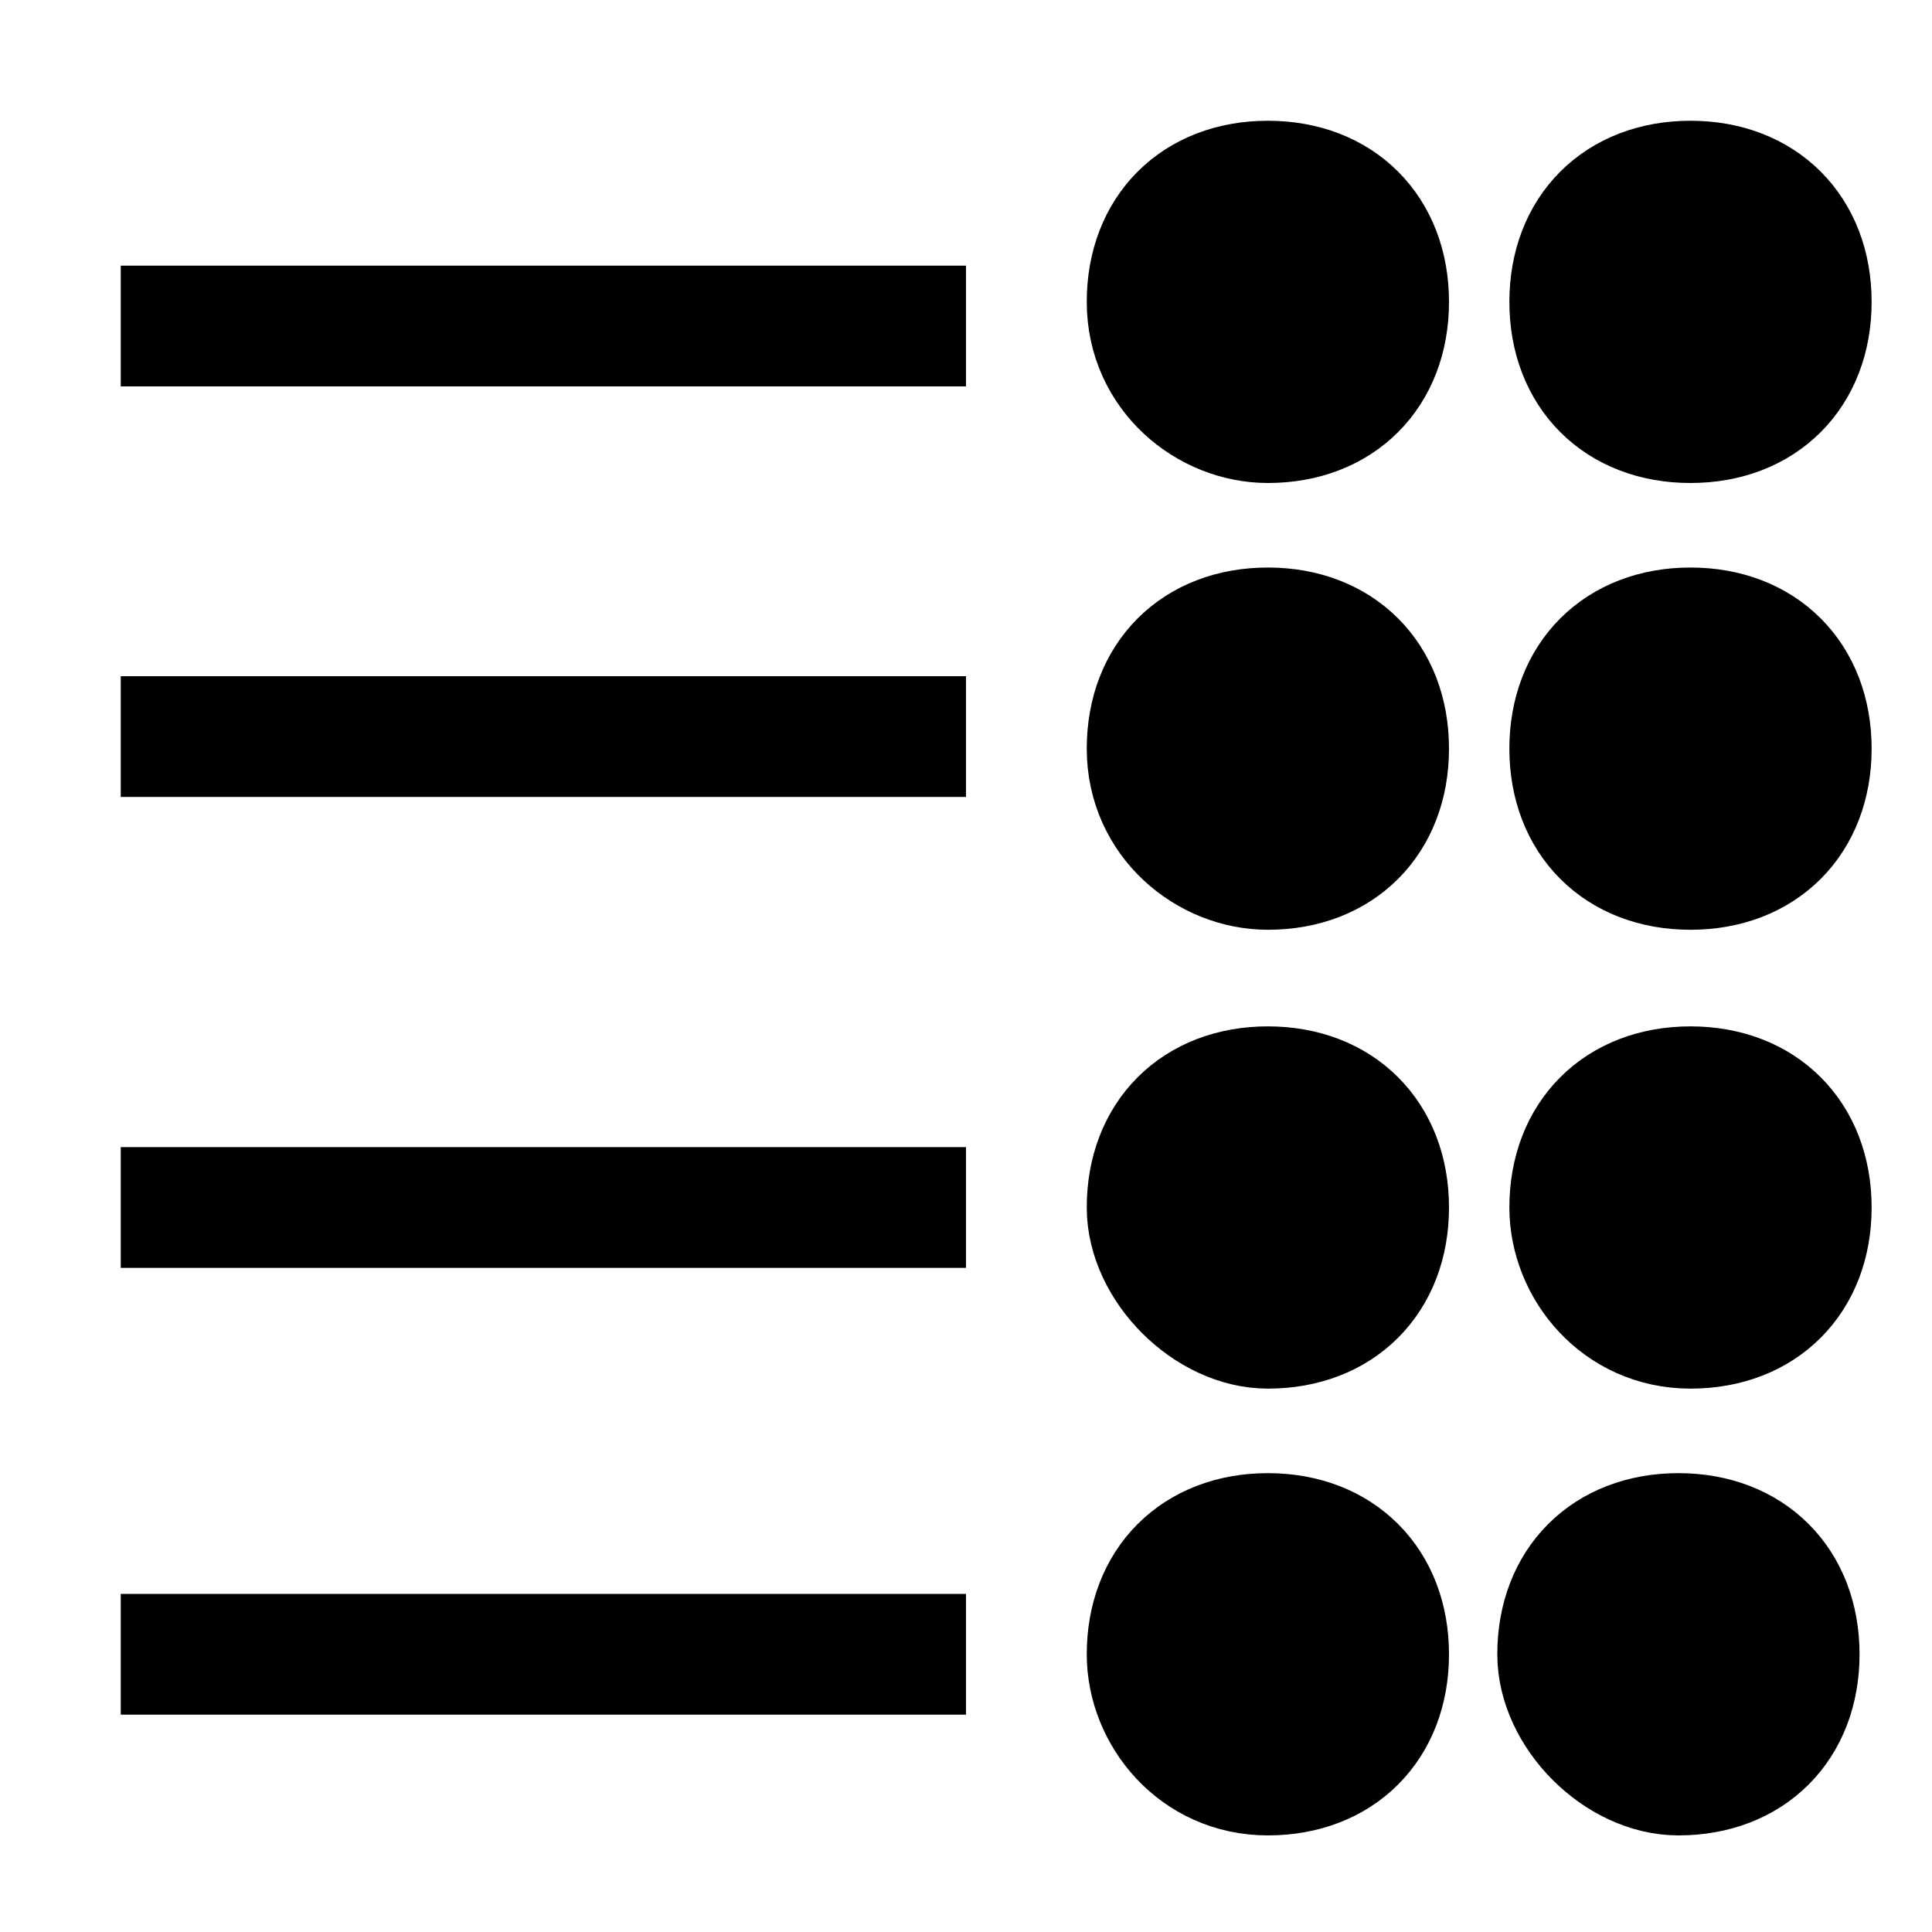
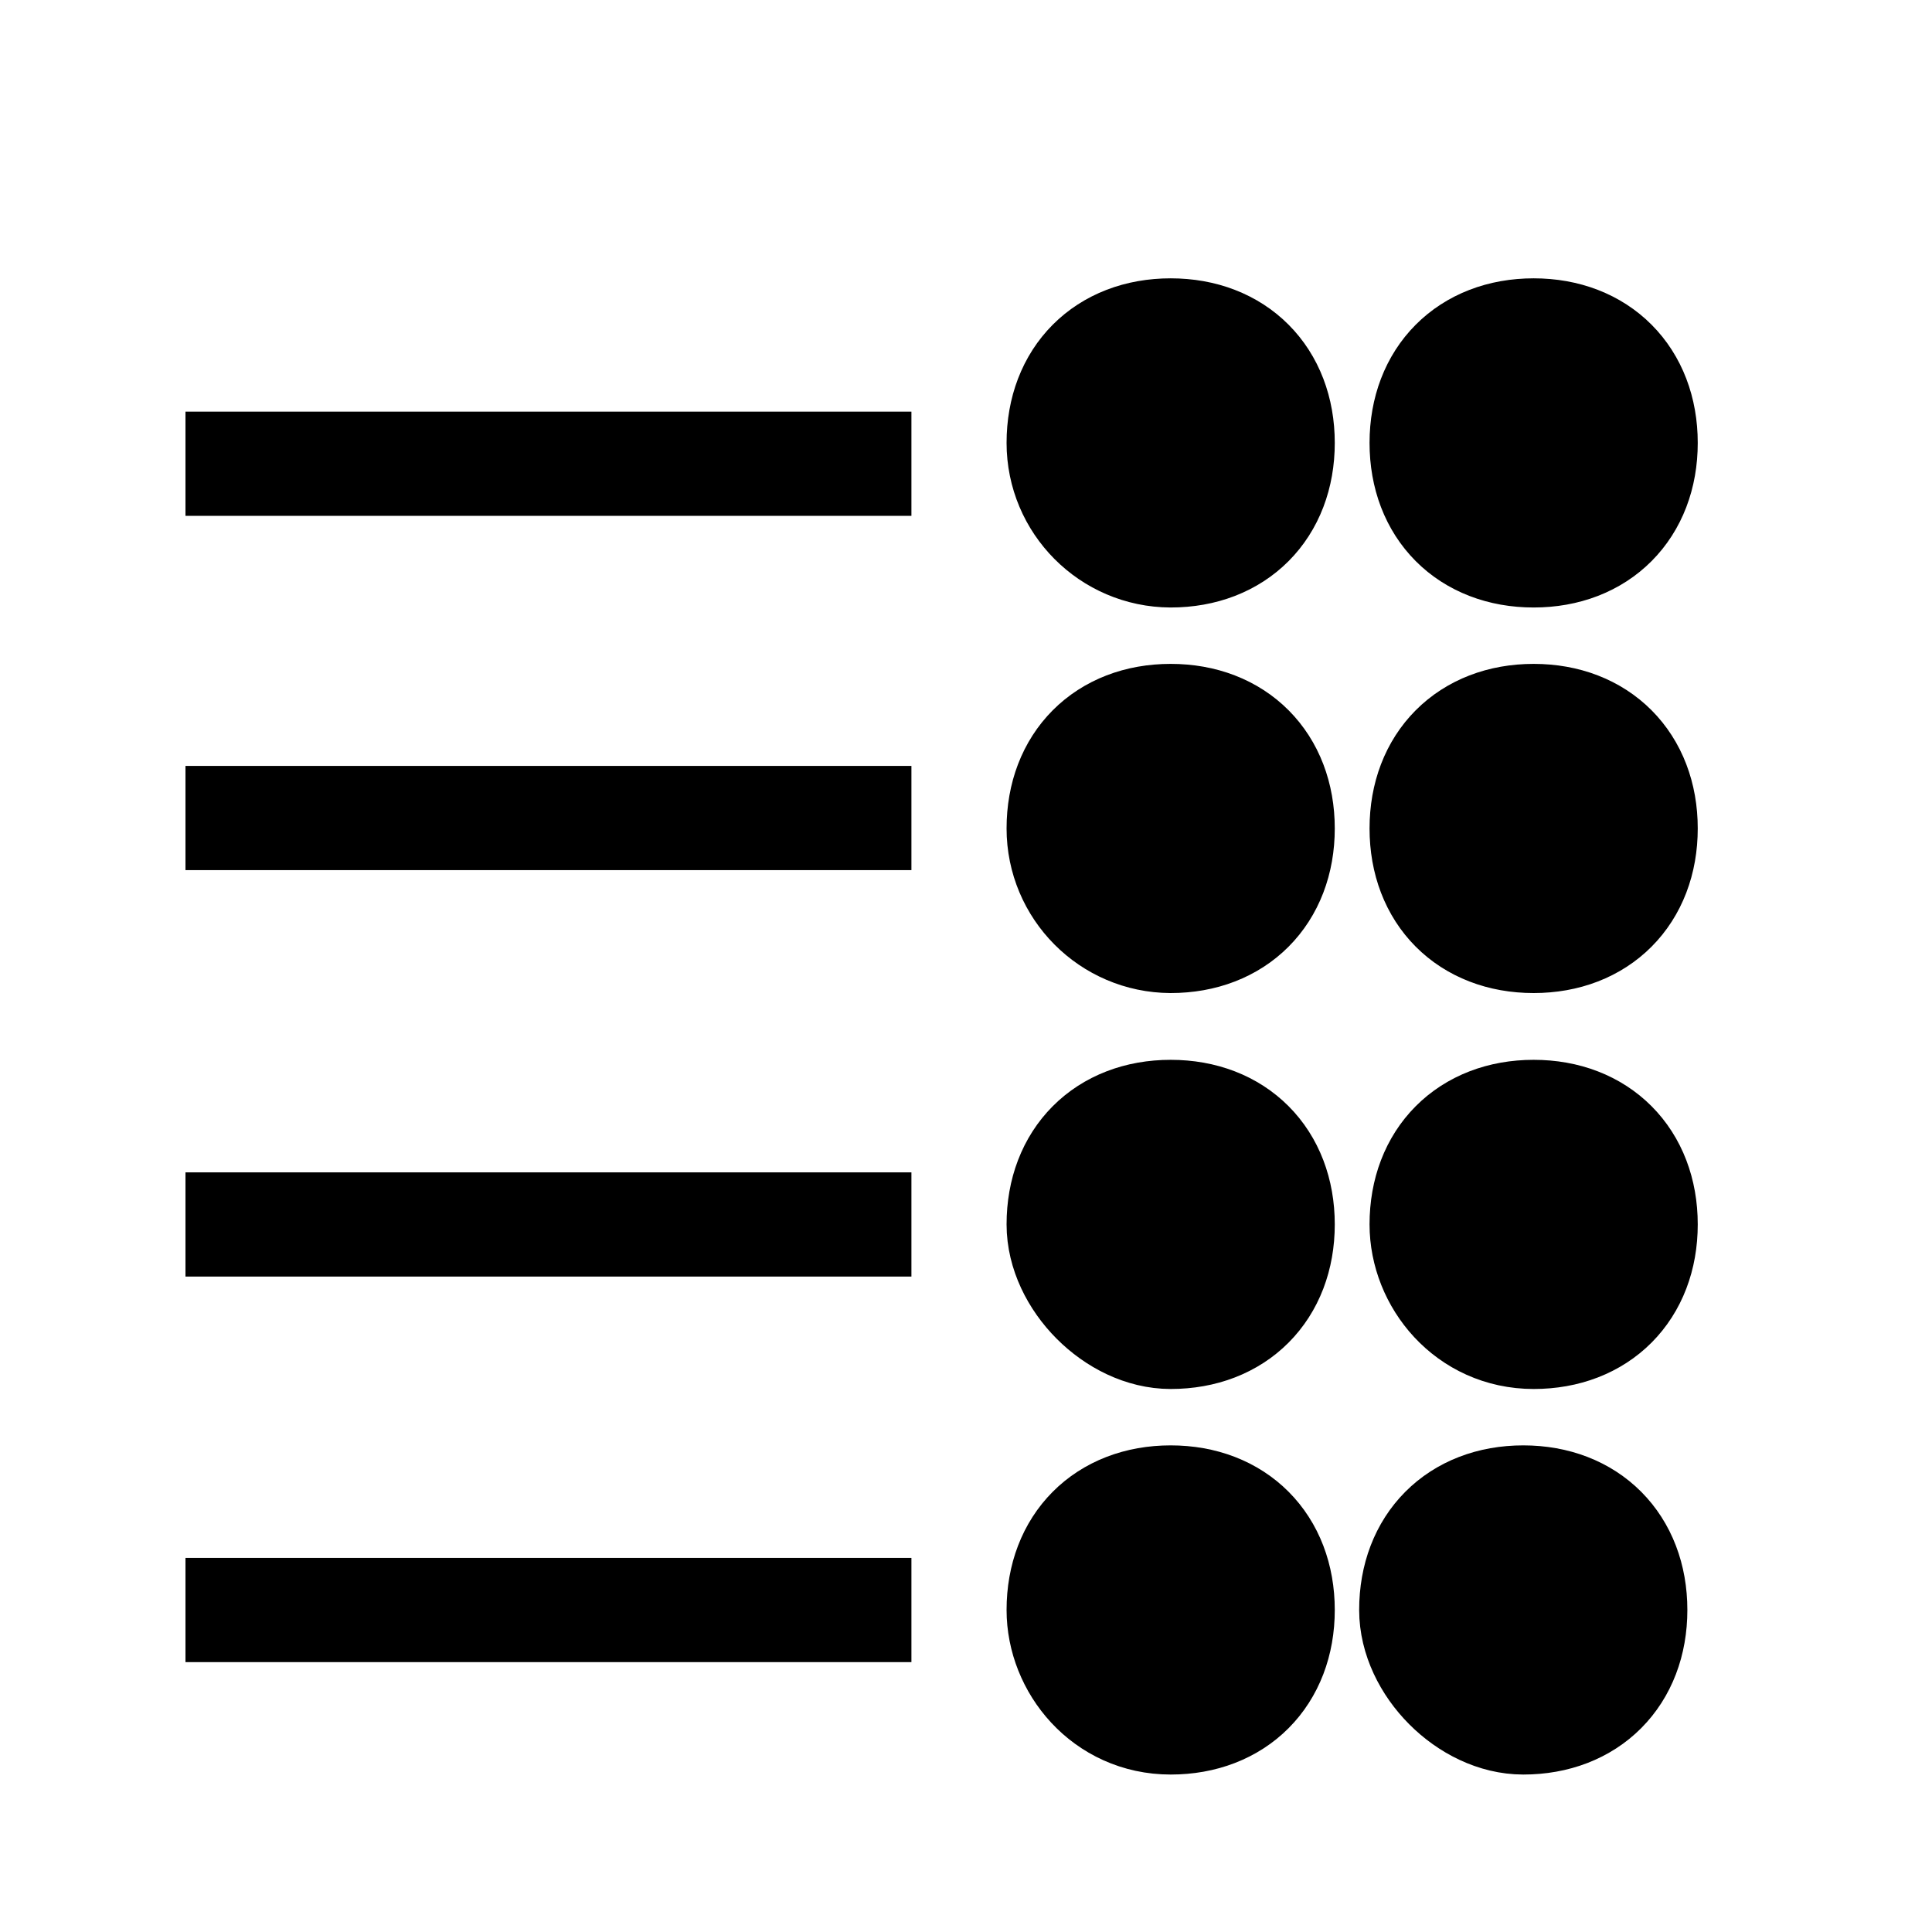
- <svg xmlns="http://www.w3.org/2000/svg" id="Ebene_1" viewBox="0 0 16 16">
-   <style>.st0{fill:none}.st1{stroke:#000;stroke-miterlimit:10}</style>
-   <path class="st0" d="M16 16H0M0 0h16" />
-   <path d="M1 13.2h7v1H1v-1z" />
-   <path vector-effect="non-scaling-stroke" class="st1" d="M12.9 13.7c0-.6.4-1 1-1s1 .4 1 1-.4 1-1 1c-.5 0-1-.5-1-1zM13 10c0-.6.4-1 1-1s1 .4 1 1-.4 1-1 1-1-.5-1-1zM13 6.2c0-.6.4-1 1-1s1 .4 1 1-.4 1-1 1-1-.4-1-1zM13 2.5c0-.6.4-1 1-1s1 .4 1 1-.4 1-1 1-1-.4-1-1zM9.5 13.7c0-.6.4-1 1-1s1 .4 1 1-.4 1-1 1-1-.5-1-1zM9.5 10c0-.6.4-1 1-1s1 .4 1 1-.4 1-1 1c-.5 0-1-.5-1-1zM9.5 6.2c0-.6.4-1 1-1s1 .4 1 1-.4 1-1 1c-.5 0-1-.4-1-1zM9.5 2.5c0-.6.4-1 1-1s1 .4 1 1-.4 1-1 1c-.5 0-1-.4-1-1z" />
-   <path d="M1 2.2h7v1H1v-1zM1 5.6h7v1H1v-1zM1 9.5h7v1H1v-1z" />
+ <svg xmlns="http://www.w3.org/2000/svg" viewBox="0 0 16 16" style="isolation:isolate" width="16" height="16" preserveAspectRatio="xMinYMid meet">
+   <defs>
+     <style>.st0{fill:none}.st1{stroke:#000;stroke-miterlimit:10}</style>
+   </defs>
+   <path class="st0" d="M14.419 16.181H.678m0-13.807h13.741" />
+   <path d="M1.536 12.902h6.012v.863H1.536v-.863z" />
+   <path class="st1" d="M11.756 13.333c0-.518.344-.863.859-.863s.859.345.859.863-.344.863-.859.863c-.429 0-.859-.431-.859-.863zm.086-3.193c0-.518.344-.863.859-.863s.859.345.859.863-.344.863-.859.863-.859-.431-.859-.863zm0-3.279c0-.518.344-.863.859-.863s.859.345.859.863-.344.863-.859.863-.859-.345-.859-.863zm0-3.193c0-.518.344-.863.859-.863s.859.345.859.863-.344.863-.859.863-.859-.345-.859-.863zm-3.006 9.665c0-.518.344-.863.859-.863s.859.345.859.863-.344.863-.859.863-.859-.431-.859-.863zm0-3.193c0-.518.344-.863.859-.863s.859.345.859.863-.344.863-.859.863c-.429 0-.859-.431-.859-.863zm0-3.279c0-.518.344-.863.859-.863s.859.345.859.863-.344.863-.859.863a.863.863 0 0 1-.859-.863zm0-3.193c0-.518.344-.863.859-.863s.859.345.859.863-.344.863-.859.863a.863.863 0 0 1-.859-.863z" vector-effect="non-scaling-stroke" />
+   <path d="M1.536 3.409h6.012v.863H1.536v-.863zm0 2.934h6.012v.863H1.536v-.863zm0 3.366h6.012v.863H1.536v-.863z" />
</svg>
